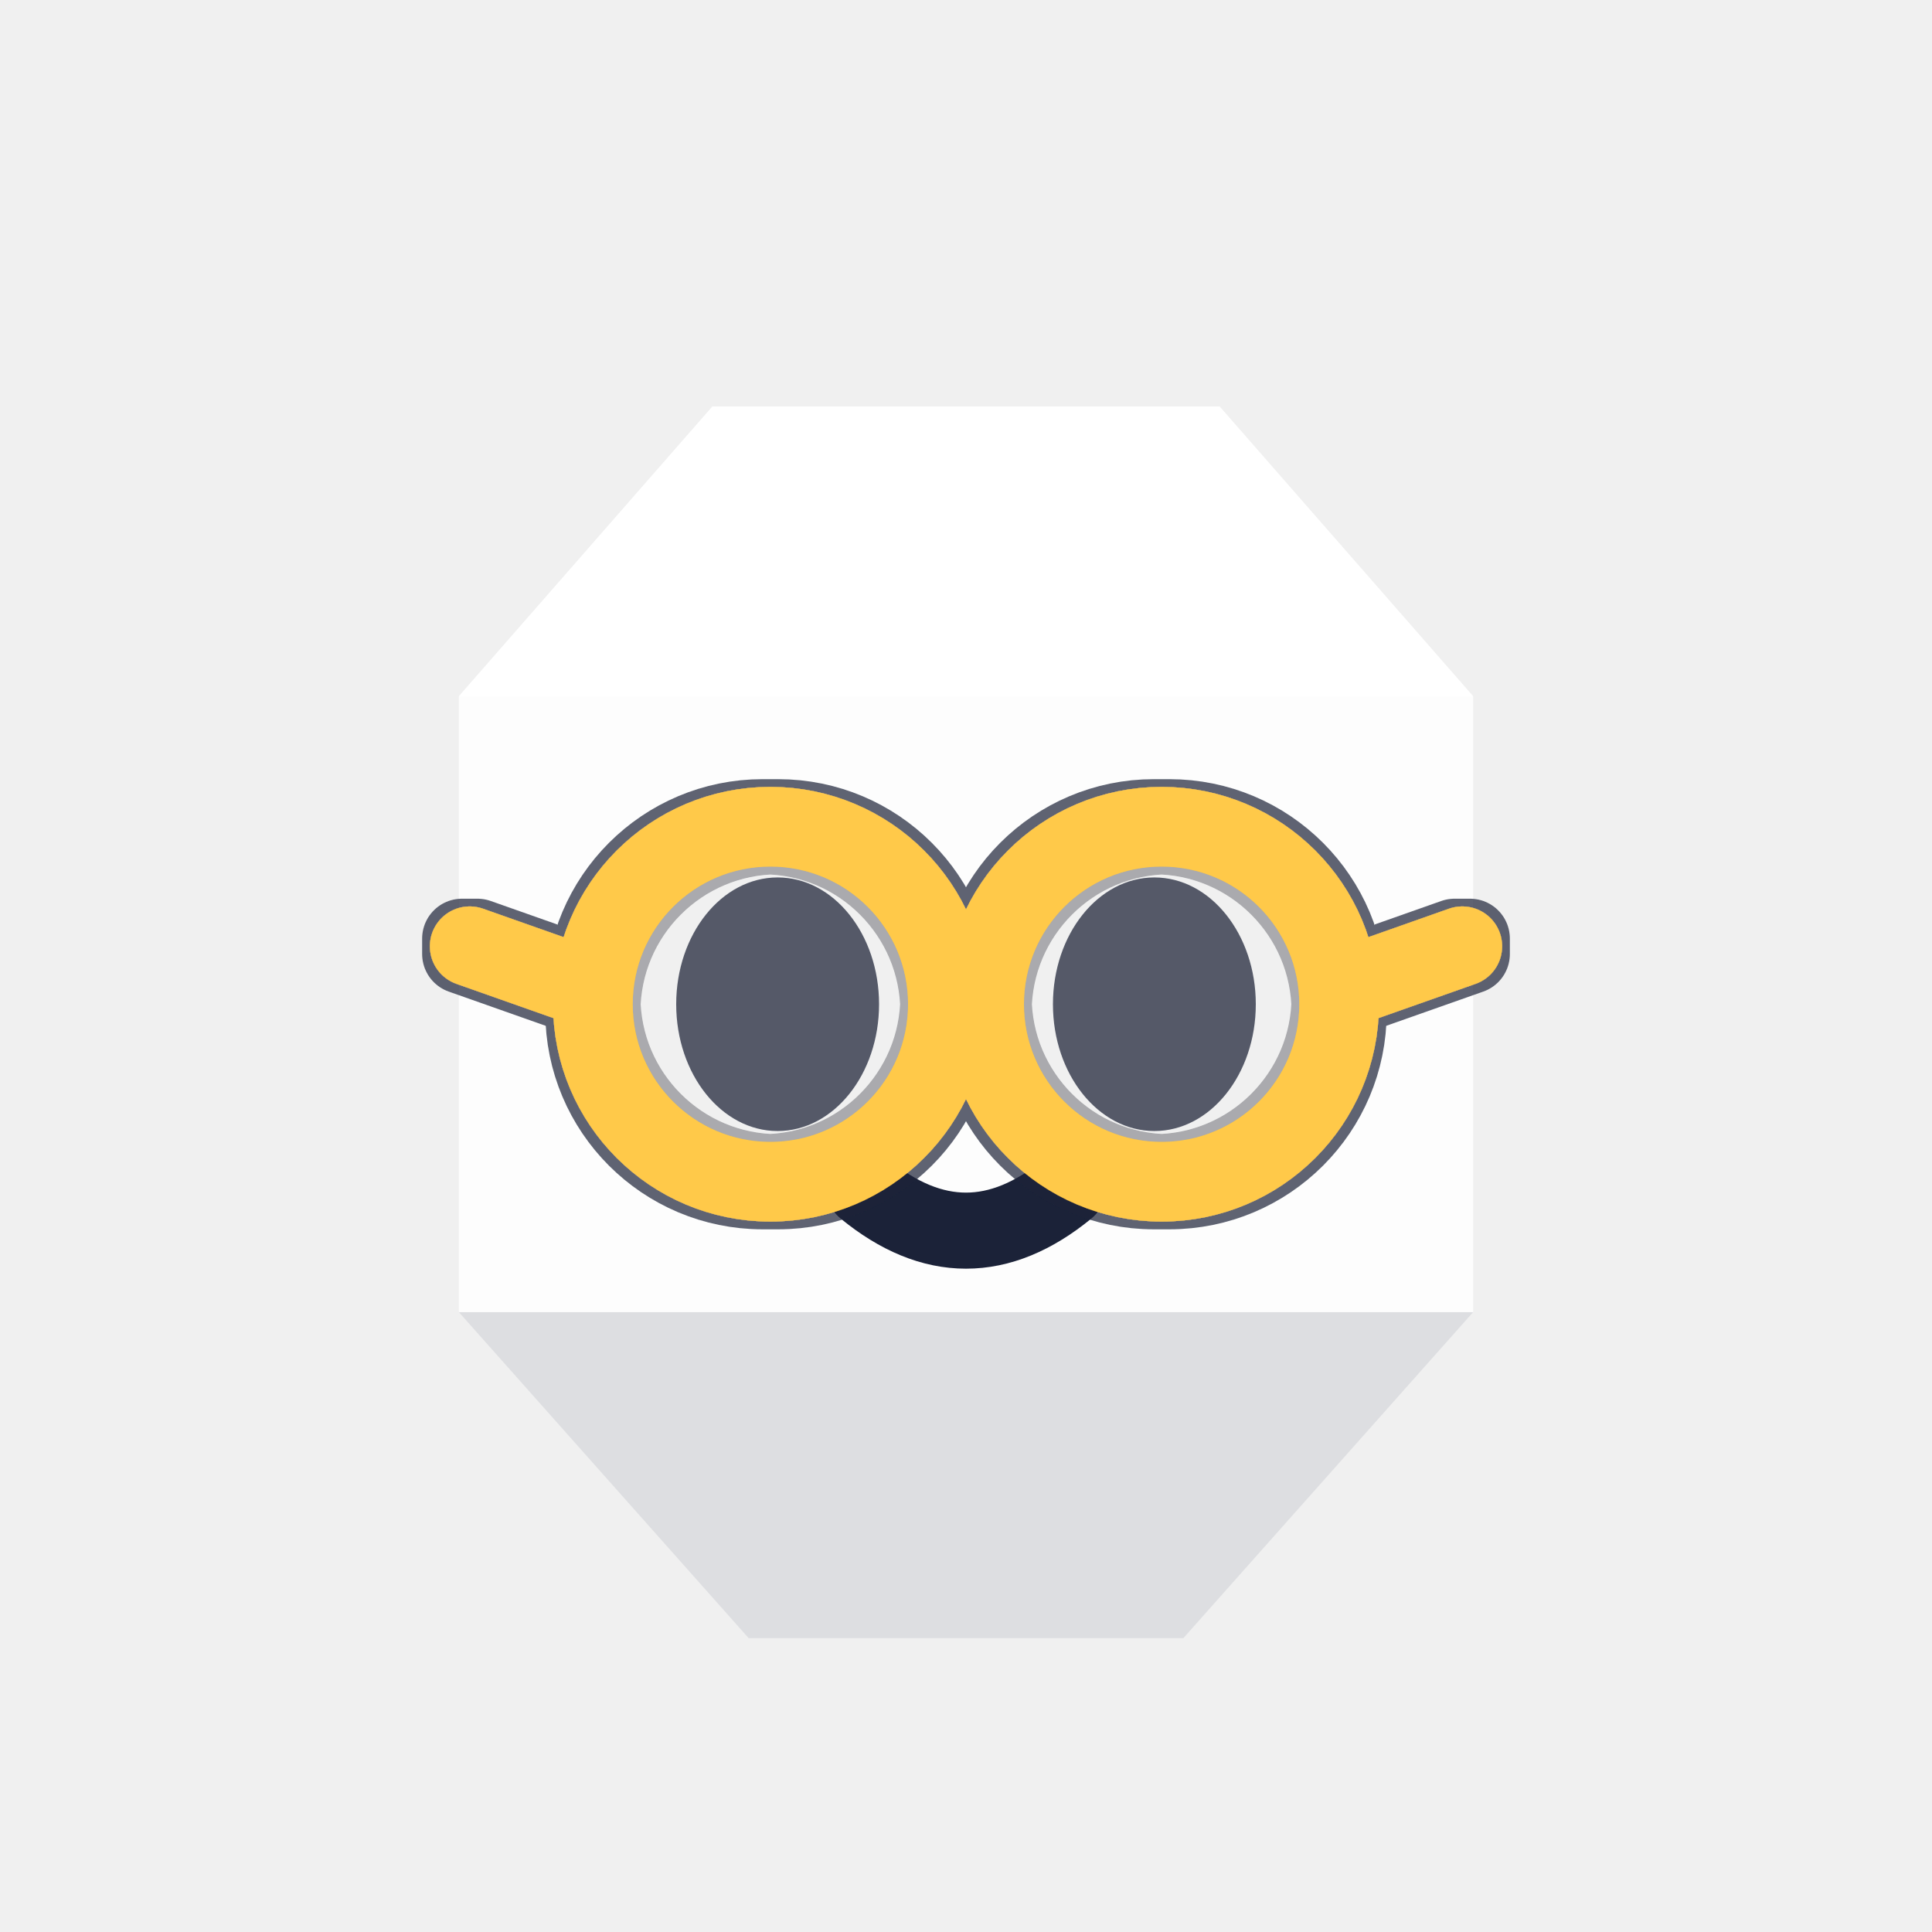
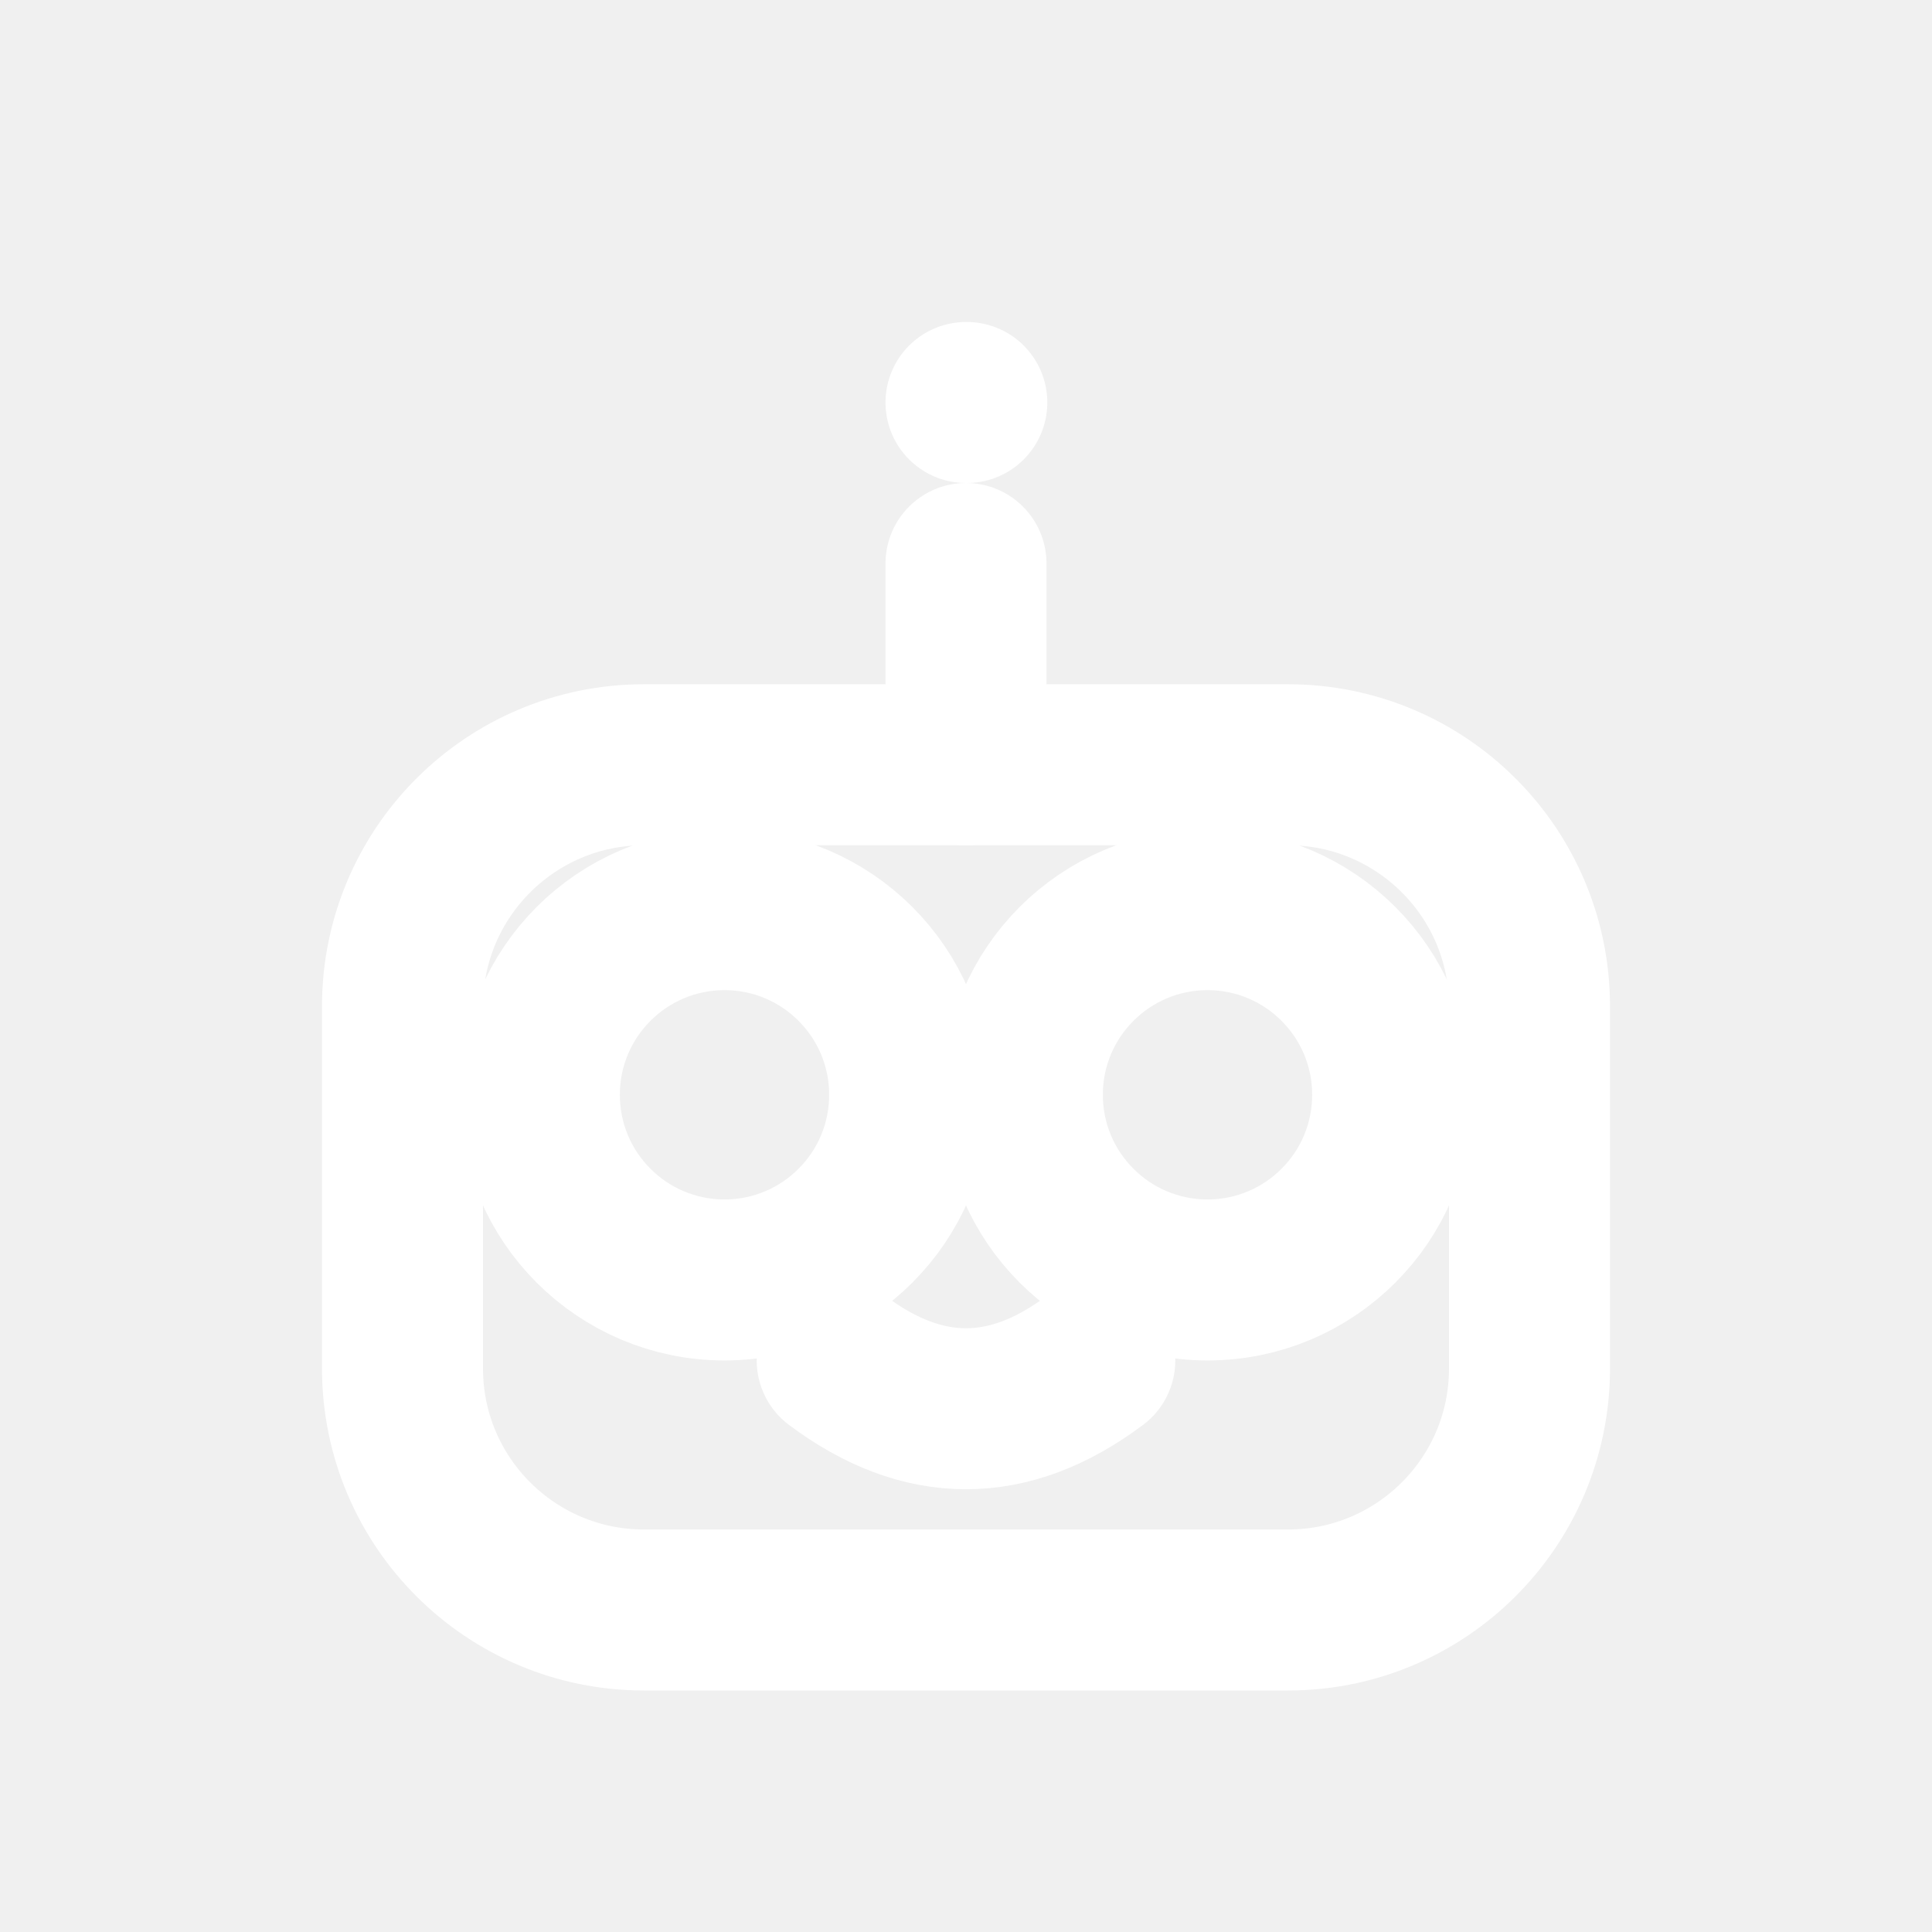
- <svg xmlns="http://www.w3.org/2000/svg" width="48" height="48" viewBox="0 0 48 48">
-   <defs>
-     <filter id="edge" x="-20%" y="-20%" width="140%" height="140%">
-       <feMorphology in="SourceAlpha" operator="dilate" radius="1.3" result="spread" />
-       <feFlood flood-color="#1B2238" flood-opacity=".7" result="dark" />
-       <feComposite in="dark" in2="spread" operator="in" />
-       <feMerge>
-         <feMergeNode />
-         <feMergeNode in="SourceGraphic" />
-       </feMerge>
-     </filter>
-   </defs>
-   <g transform="translate(2.4 2.9) scale(.9)">
-     <path d="M17 8h14l7 8v17l-8 9H18l-8-9V16z" fill="#fff" fill-opacity=".86" />
-     <path d="M17 8h14l7 8H10z" fill="#fff" />
-     <path d="M10 33h28l-8 9H18z" fill="#1B2238" fill-opacity=".14" />
-     <ellipse cx="18.8" cy="24.5" rx="2.8" ry="3.5" fill="#1B2238" />
-     <ellipse cx="29.2" cy="24.5" rx="2.8" ry="3.5" fill="#1B2238" />
-     <path d="M21.2 29.6q2.8 2.3 5.6 0" fill="none" stroke="#1B2238" stroke-width="2.1" stroke-linecap="round" />
-     <g filter="url(#edge)">
-       <g transform="translate(0 -2.1)">
-         <g fill="rgba(255,255,255,.2)" stroke="#FFC94A" stroke-width="2.2">
-           <circle cx="18.6" cy="26.6" r="4.9" />
-           <circle cx="29.4" cy="26.6" r="4.9" />
-         </g>
-         <path d="M23.5 26h1M13.7 26.2l-3.4-1.200M34.3 26.200l3.4-1.2" stroke="#FFC94A" stroke-width="2.2" stroke-linecap="round" />
-       </g>
-     </g>
-   </g>
+ <svg xmlns="http://www.w3.org/2000/svg" width="24" height="24" viewBox="0 0 24 24" fill="none" stroke="#ffffff" stroke-width="2" stroke-linecap="round" stroke-linejoin="round">
+   <rect x="5" y="9.5" width="14" height="10.5" rx="3" />
+   <path d="M10.4 16.9q1.6 1.2 3.2 0" />
+   <circle cx="9" cy="13.6" r="2.3" />
+   <circle cx="15" cy="13.6" r="2.3" />
+   <path d="M11.3 13.6h1.4" />
+   <path d="M12 9.5V7M12 5h.01" />
</svg>
